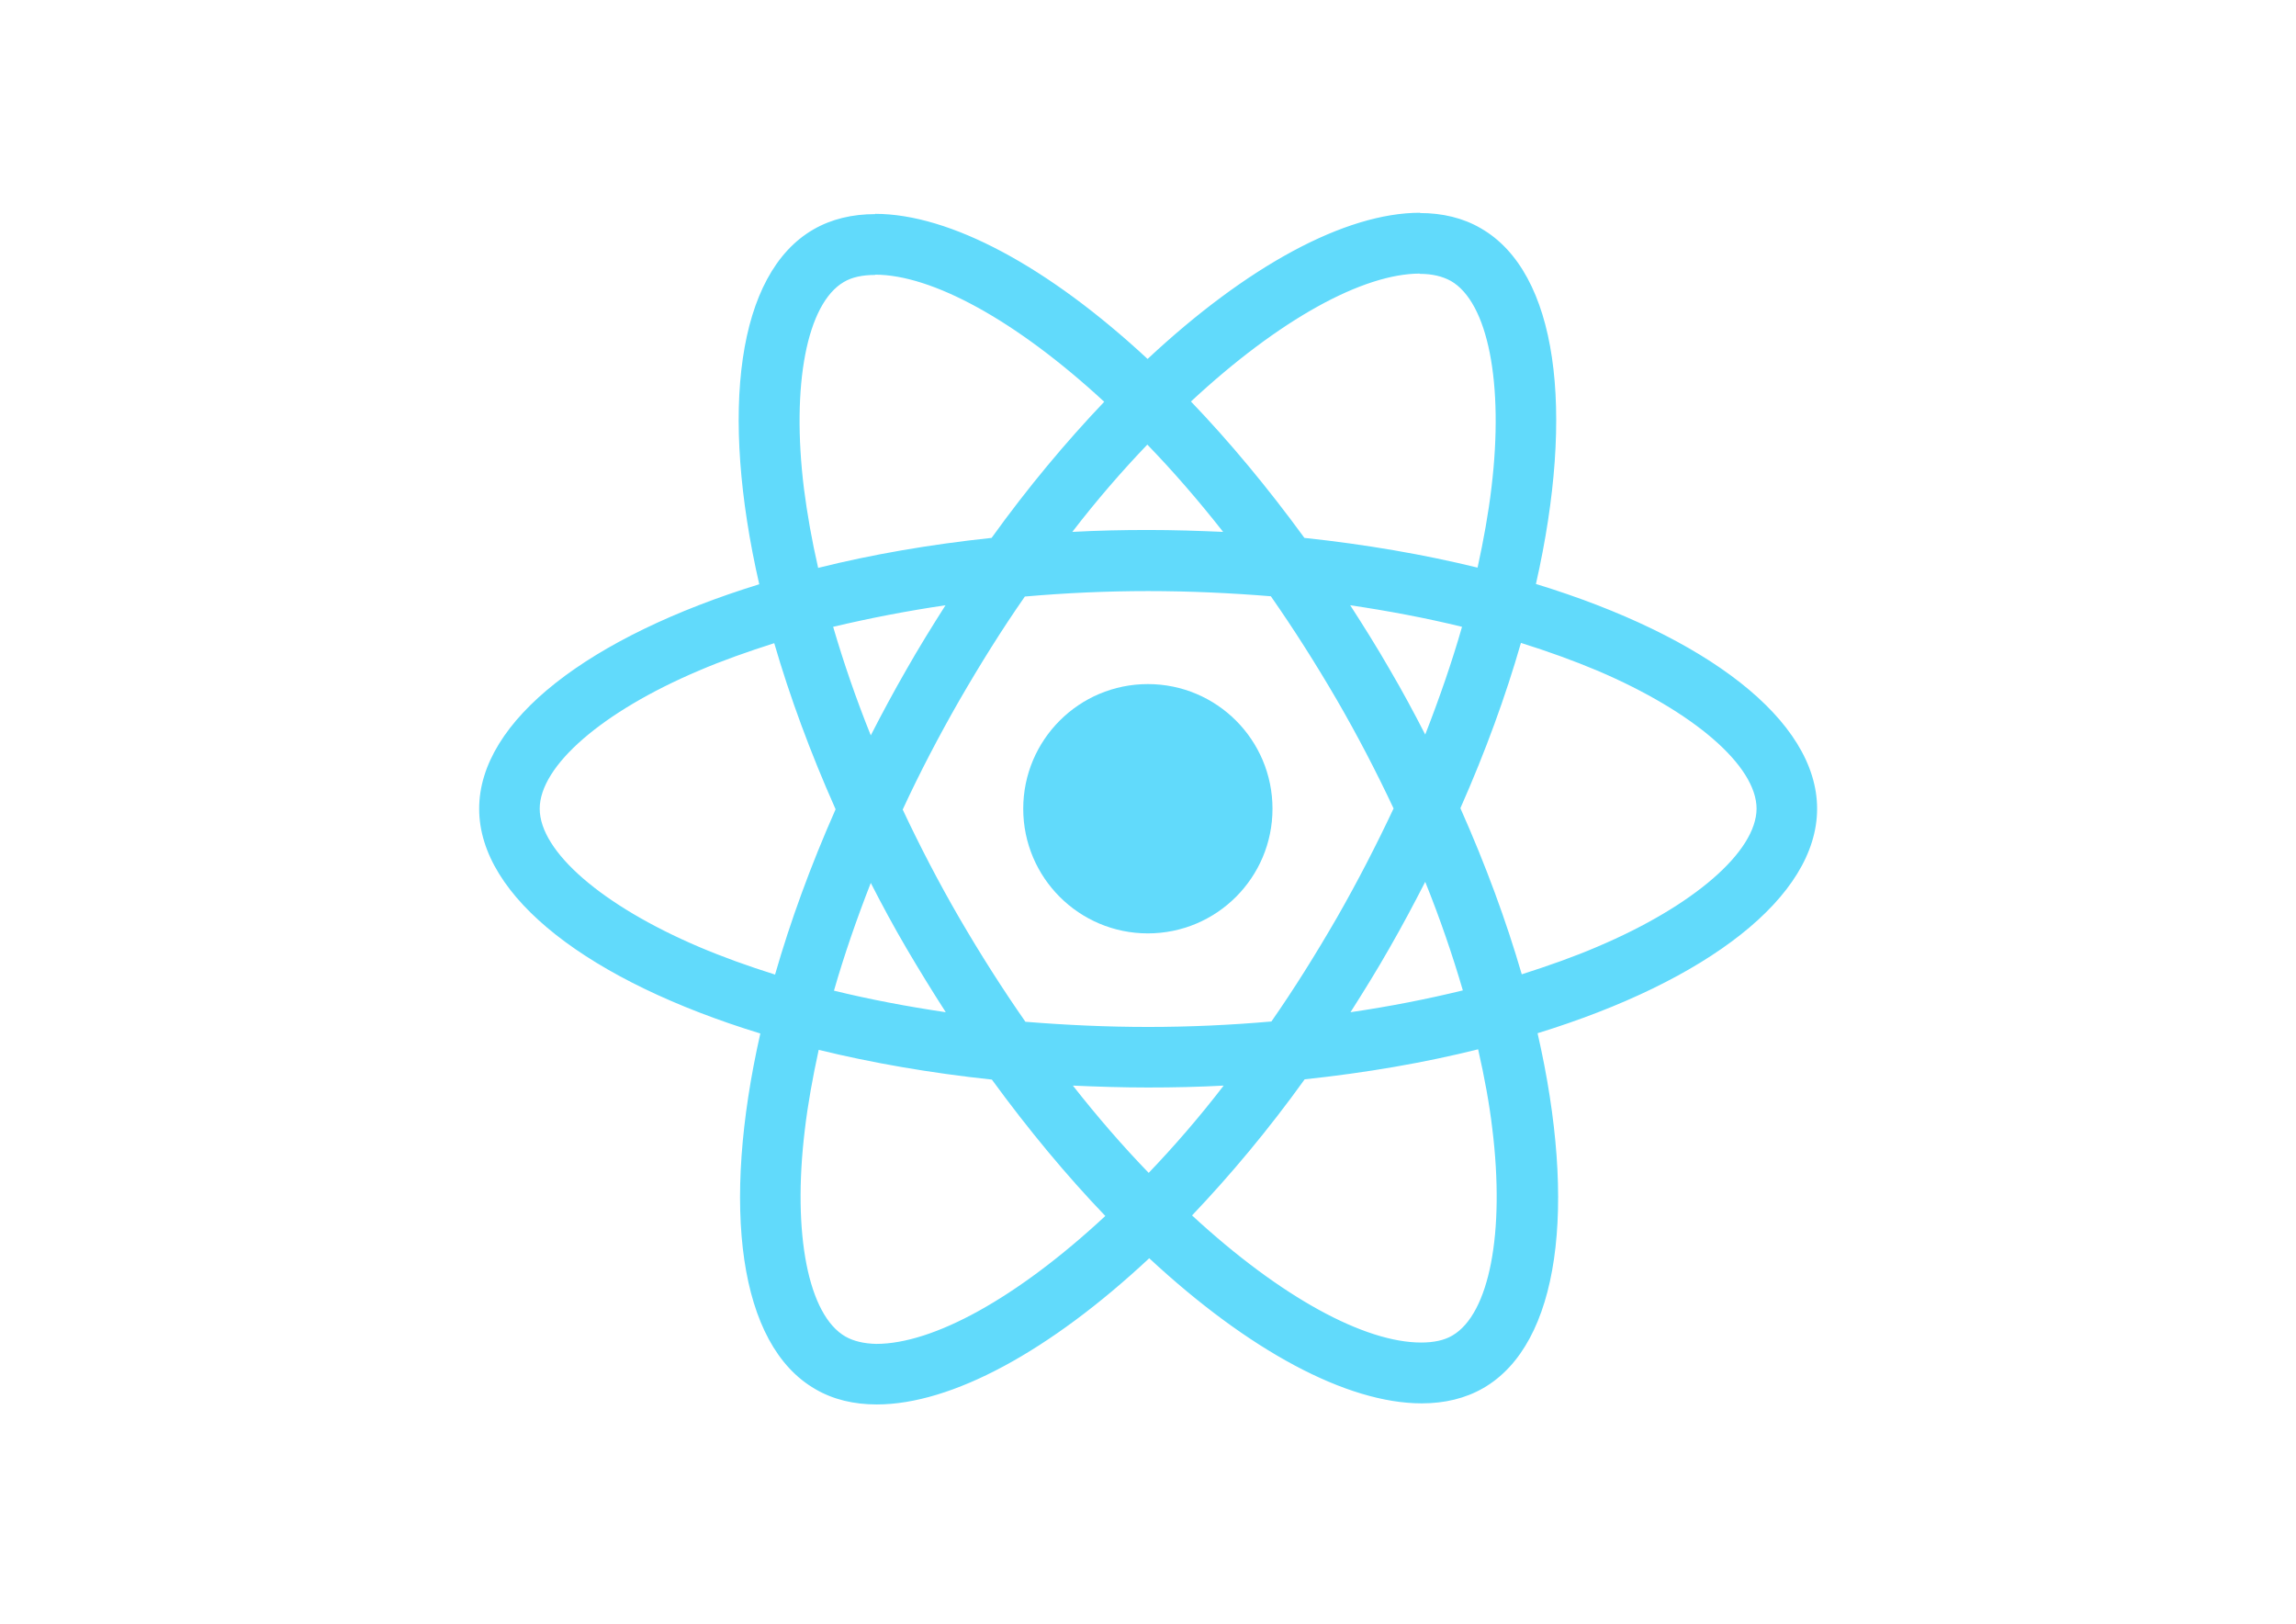
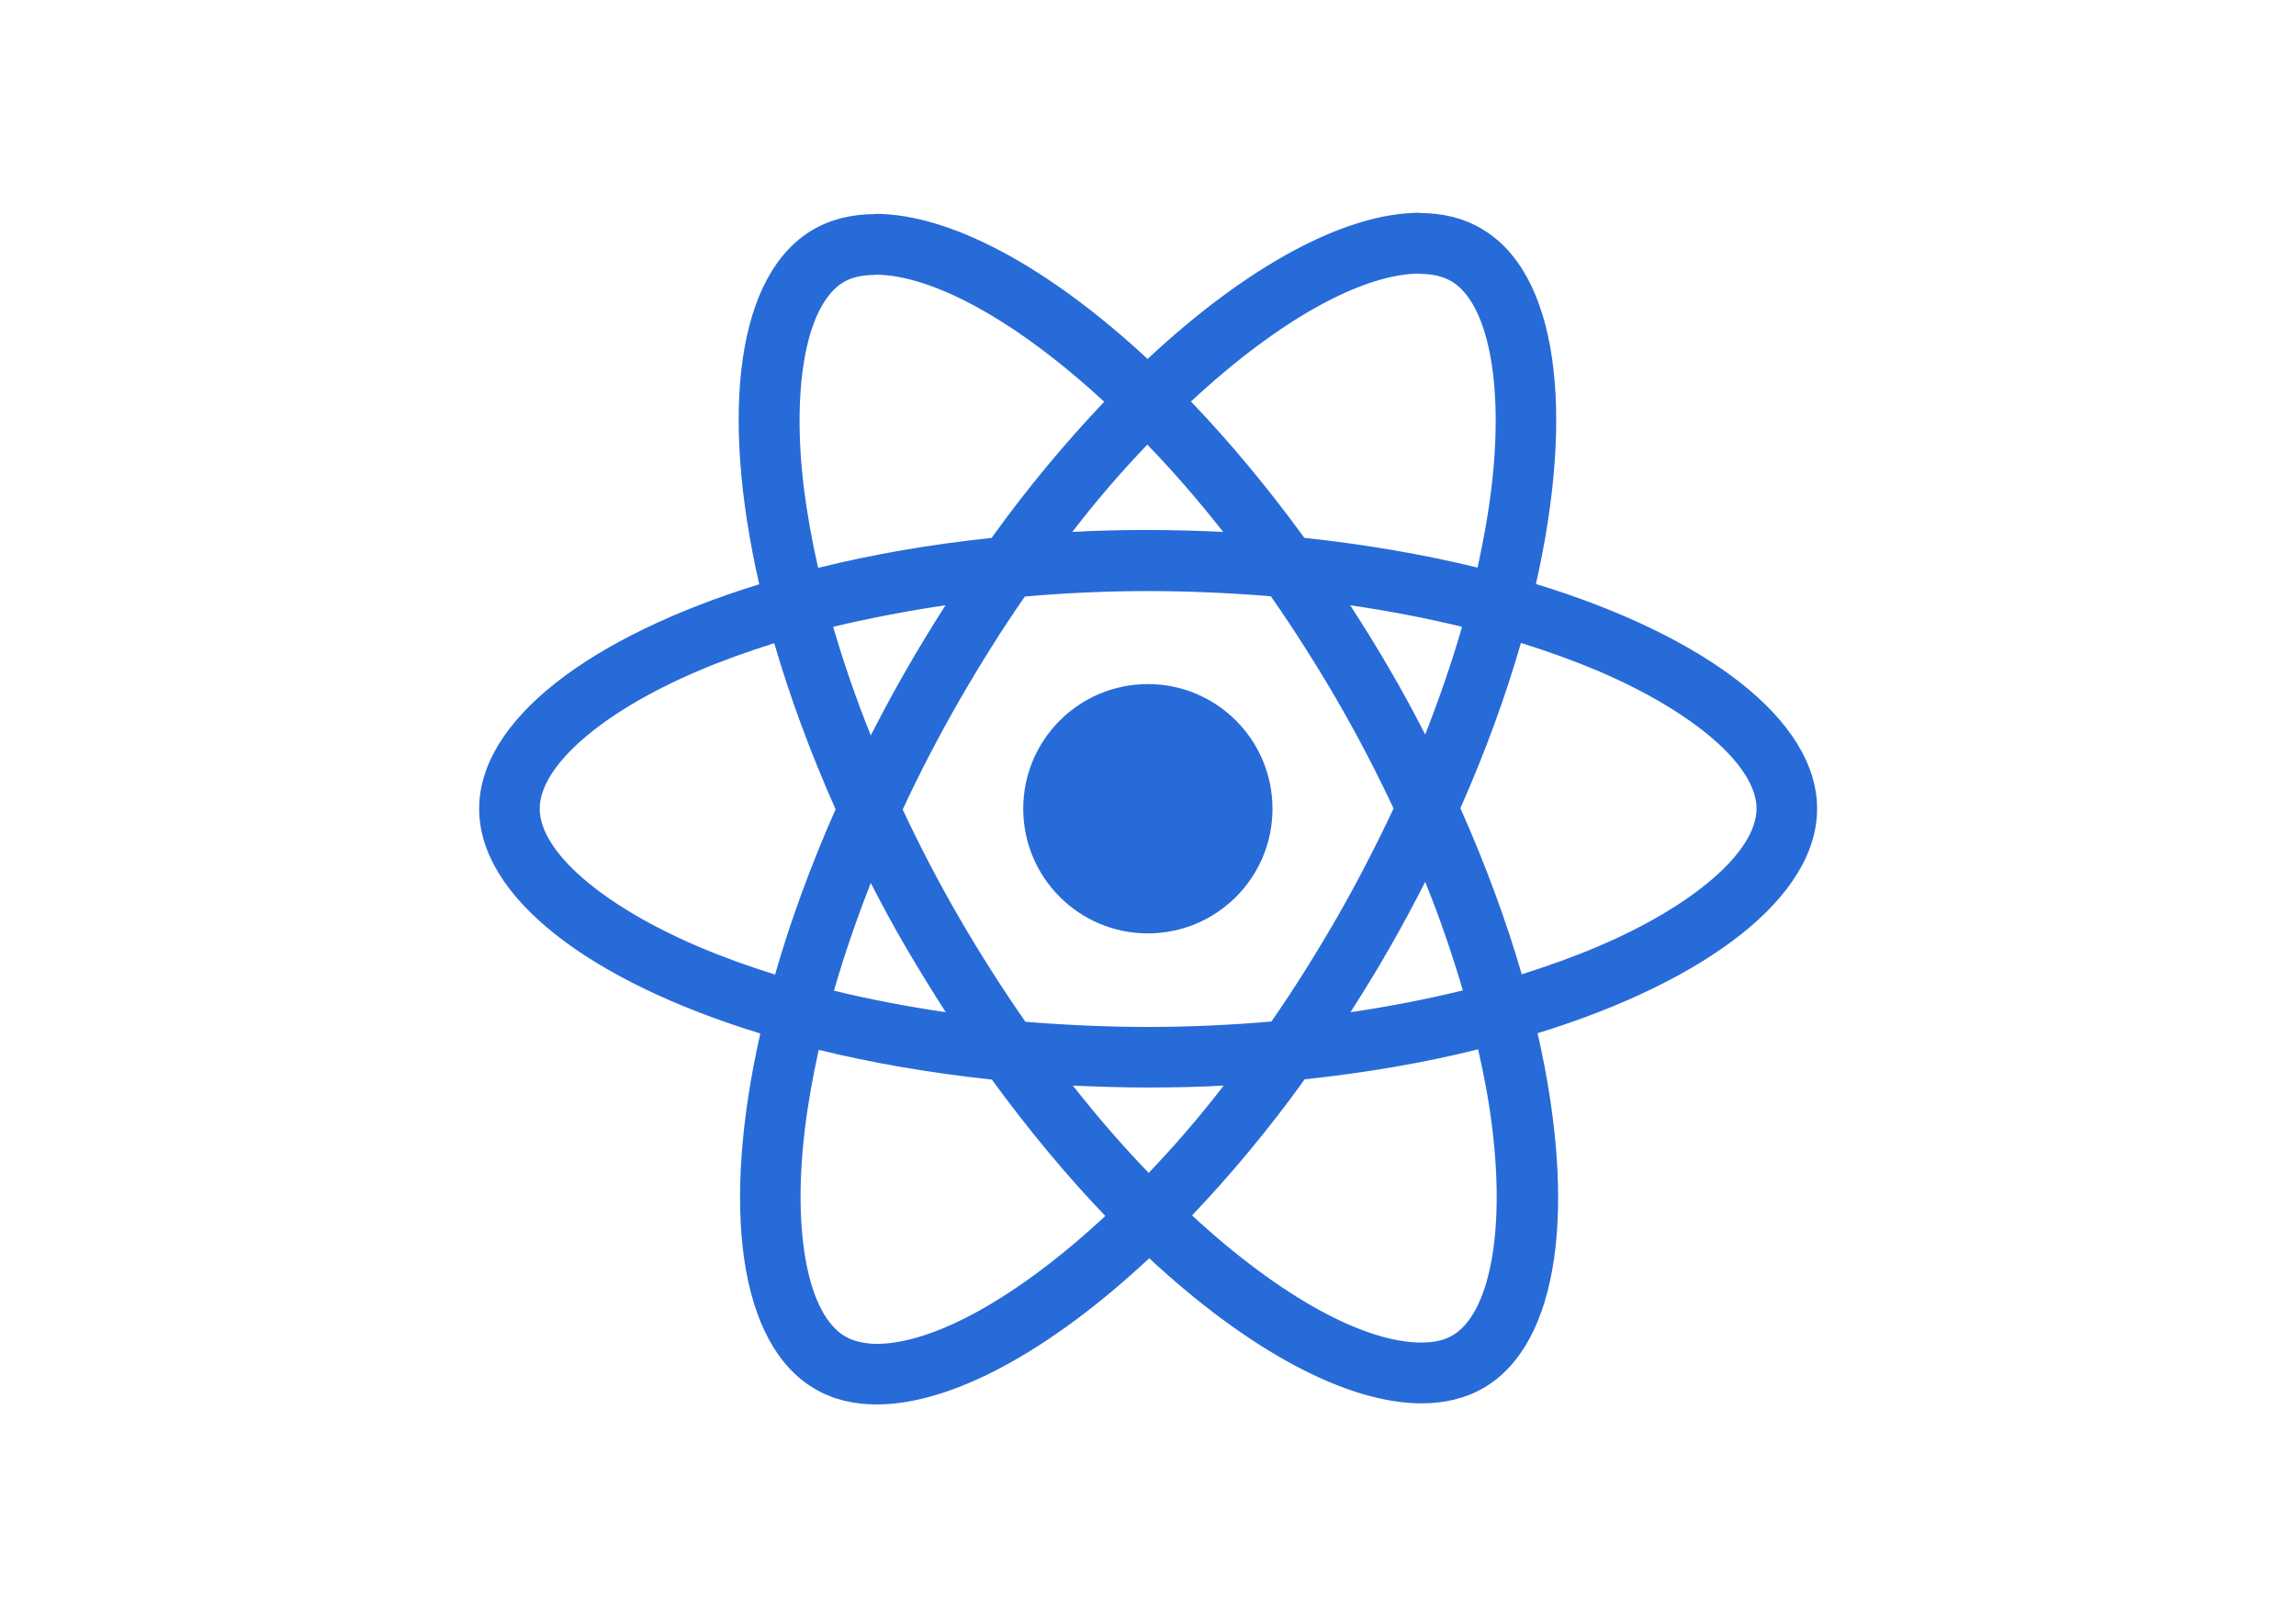
<svg xmlns="http://www.w3.org/2000/svg" viewBox="0 0 841.9 595.3">
-   <g fill="#61DAFB">
+   <g fill="#276bd8">
    <path d="M666.3 296.5c0-32.5-40.7-63.3-103.1-82.4 14.4-63.6 8-114.2-20.2-130.4-6.5-3.8-14.1-5.6-22.4-5.6v22.3c4.6 0 8.3.9 11.4 2.6 13.6 7.8 19.5 37.5 14.9 75.7-1.1 9.4-2.9 19.3-5.1 29.4-19.6-4.8-41-8.5-63.5-10.9-13.5-18.5-27.5-35.3-41.6-50 32.6-30.3 63.2-46.9 84-46.9V78c-27.5 0-63.5 19.6-99.9 53.6-36.4-33.8-72.4-53.2-99.9-53.2v22.3c20.7 0 51.4 16.5 84 46.6-14 14.7-28 31.4-41.3 49.9-22.6 2.4-44 6.1-63.6 11-2.3-10-4-19.7-5.2-29-4.7-38.2 1.1-67.9 14.6-75.8 3-1.8 6.9-2.6 11.5-2.6V78.5c-8.4 0-16 1.8-22.6 5.6-28.1 16.2-34.4 66.7-19.9 130.1-62.2 19.2-102.7 49.9-102.7 82.3 0 32.5 40.7 63.3 103.1 82.4-14.4 63.6-8 114.2 20.2 130.4 6.5 3.8 14.1 5.6 22.5 5.6 27.5 0 63.5-19.6 99.9-53.6 36.4 33.8 72.4 53.2 99.9 53.2 8.4 0 16-1.8 22.6-5.6 28.1-16.2 34.4-66.7 19.9-130.1 62-19.1 102.5-49.9 102.5-82.3zm-130.2-66.7c-3.7 12.9-8.3 26.2-13.5 39.5-4.1-8-8.4-16-13.1-24-4.6-8-9.5-15.8-14.4-23.4 14.2 2.1 27.9 4.7 41 7.9zm-45.8 106.5c-7.8 13.5-15.8 26.3-24.1 38.2-14.9 1.3-30 2-45.2 2-15.1 0-30.2-.7-45-1.9-8.3-11.9-16.4-24.6-24.2-38-7.6-13.1-14.5-26.4-20.8-39.8 6.2-13.4 13.2-26.8 20.7-39.9 7.8-13.5 15.8-26.3 24.1-38.2 14.9-1.3 30-2 45.2-2 15.1 0 30.2.7 45 1.9 8.3 11.9 16.4 24.6 24.2 38 7.6 13.1 14.5 26.4 20.8 39.8-6.3 13.4-13.2 26.8-20.7 39.9zm32.3-13c5.4 13.4 10 26.8 13.8 39.8-13.1 3.2-26.9 5.9-41.2 8 4.9-7.7 9.8-15.6 14.4-23.7 4.6-8 8.9-16.1 13-24.1zM421.2 430c-9.3-9.6-18.6-20.3-27.8-32 9 .4 18.2.7 27.5.7 9.4 0 18.7-.2 27.8-.7-9 11.7-18.3 22.4-27.5 32zm-74.4-58.9c-14.2-2.1-27.9-4.7-41-7.9 3.7-12.9 8.3-26.2 13.5-39.5 4.1 8 8.4 16 13.1 24 4.7 8 9.5 15.8 14.4 23.4zM420.7 163c9.3 9.6 18.6 20.3 27.8 32-9-.4-18.2-.7-27.5-.7-9.4 0-18.7.2-27.8.7 9-11.7 18.3-22.4 27.5-32zm-74 58.9c-4.9 7.7-9.8 15.6-14.4 23.7-4.6 8-8.9 16-13 24-5.4-13.4-10-26.8-13.8-39.8 13.1-3.1 26.9-5.8 41.2-7.9zm-90.5 125.2c-35.4-15.1-58.3-34.9-58.3-50.6 0-15.7 22.9-35.6 58.3-50.6 8.6-3.7 18-7 27.7-10.1 5.7 19.6 13.2 40 22.5 60.9-9.2 20.8-16.6 41.1-22.2 60.6-9.9-3.1-19.3-6.5-28-10.2zM310 490c-13.6-7.8-19.5-37.5-14.9-75.7 1.1-9.4 2.9-19.3 5.1-29.4 19.6 4.8 41 8.5 63.5 10.9 13.5 18.5 27.5 35.3 41.6 50-32.6 30.3-63.2 46.9-84 46.9-4.5-.1-8.3-1-11.3-2.7zm237.2-76.2c4.7 38.2-1.1 67.9-14.6 75.8-3 1.8-6.9 2.6-11.5 2.6-20.7 0-51.4-16.5-84-46.6 14-14.7 28-31.4 41.3-49.9 22.6-2.4 44-6.1 63.6-11 2.3 10.1 4.1 19.8 5.2 29.1zm38.5-66.7c-8.6 3.7-18 7-27.7 10.1-5.7-19.6-13.2-40-22.5-60.9 9.2-20.8 16.6-41.1 22.2-60.6 9.9 3.1 19.3 6.5 28.1 10.2 35.4 15.1 58.3 34.9 58.3 50.6-.1 15.7-23 35.6-58.4 50.6zM320.8 78.4z" />
    <circle cx="420.9" cy="296.5" r="45.7" />
    <path d="M520.5 78.1z" />
  </g>
</svg>
